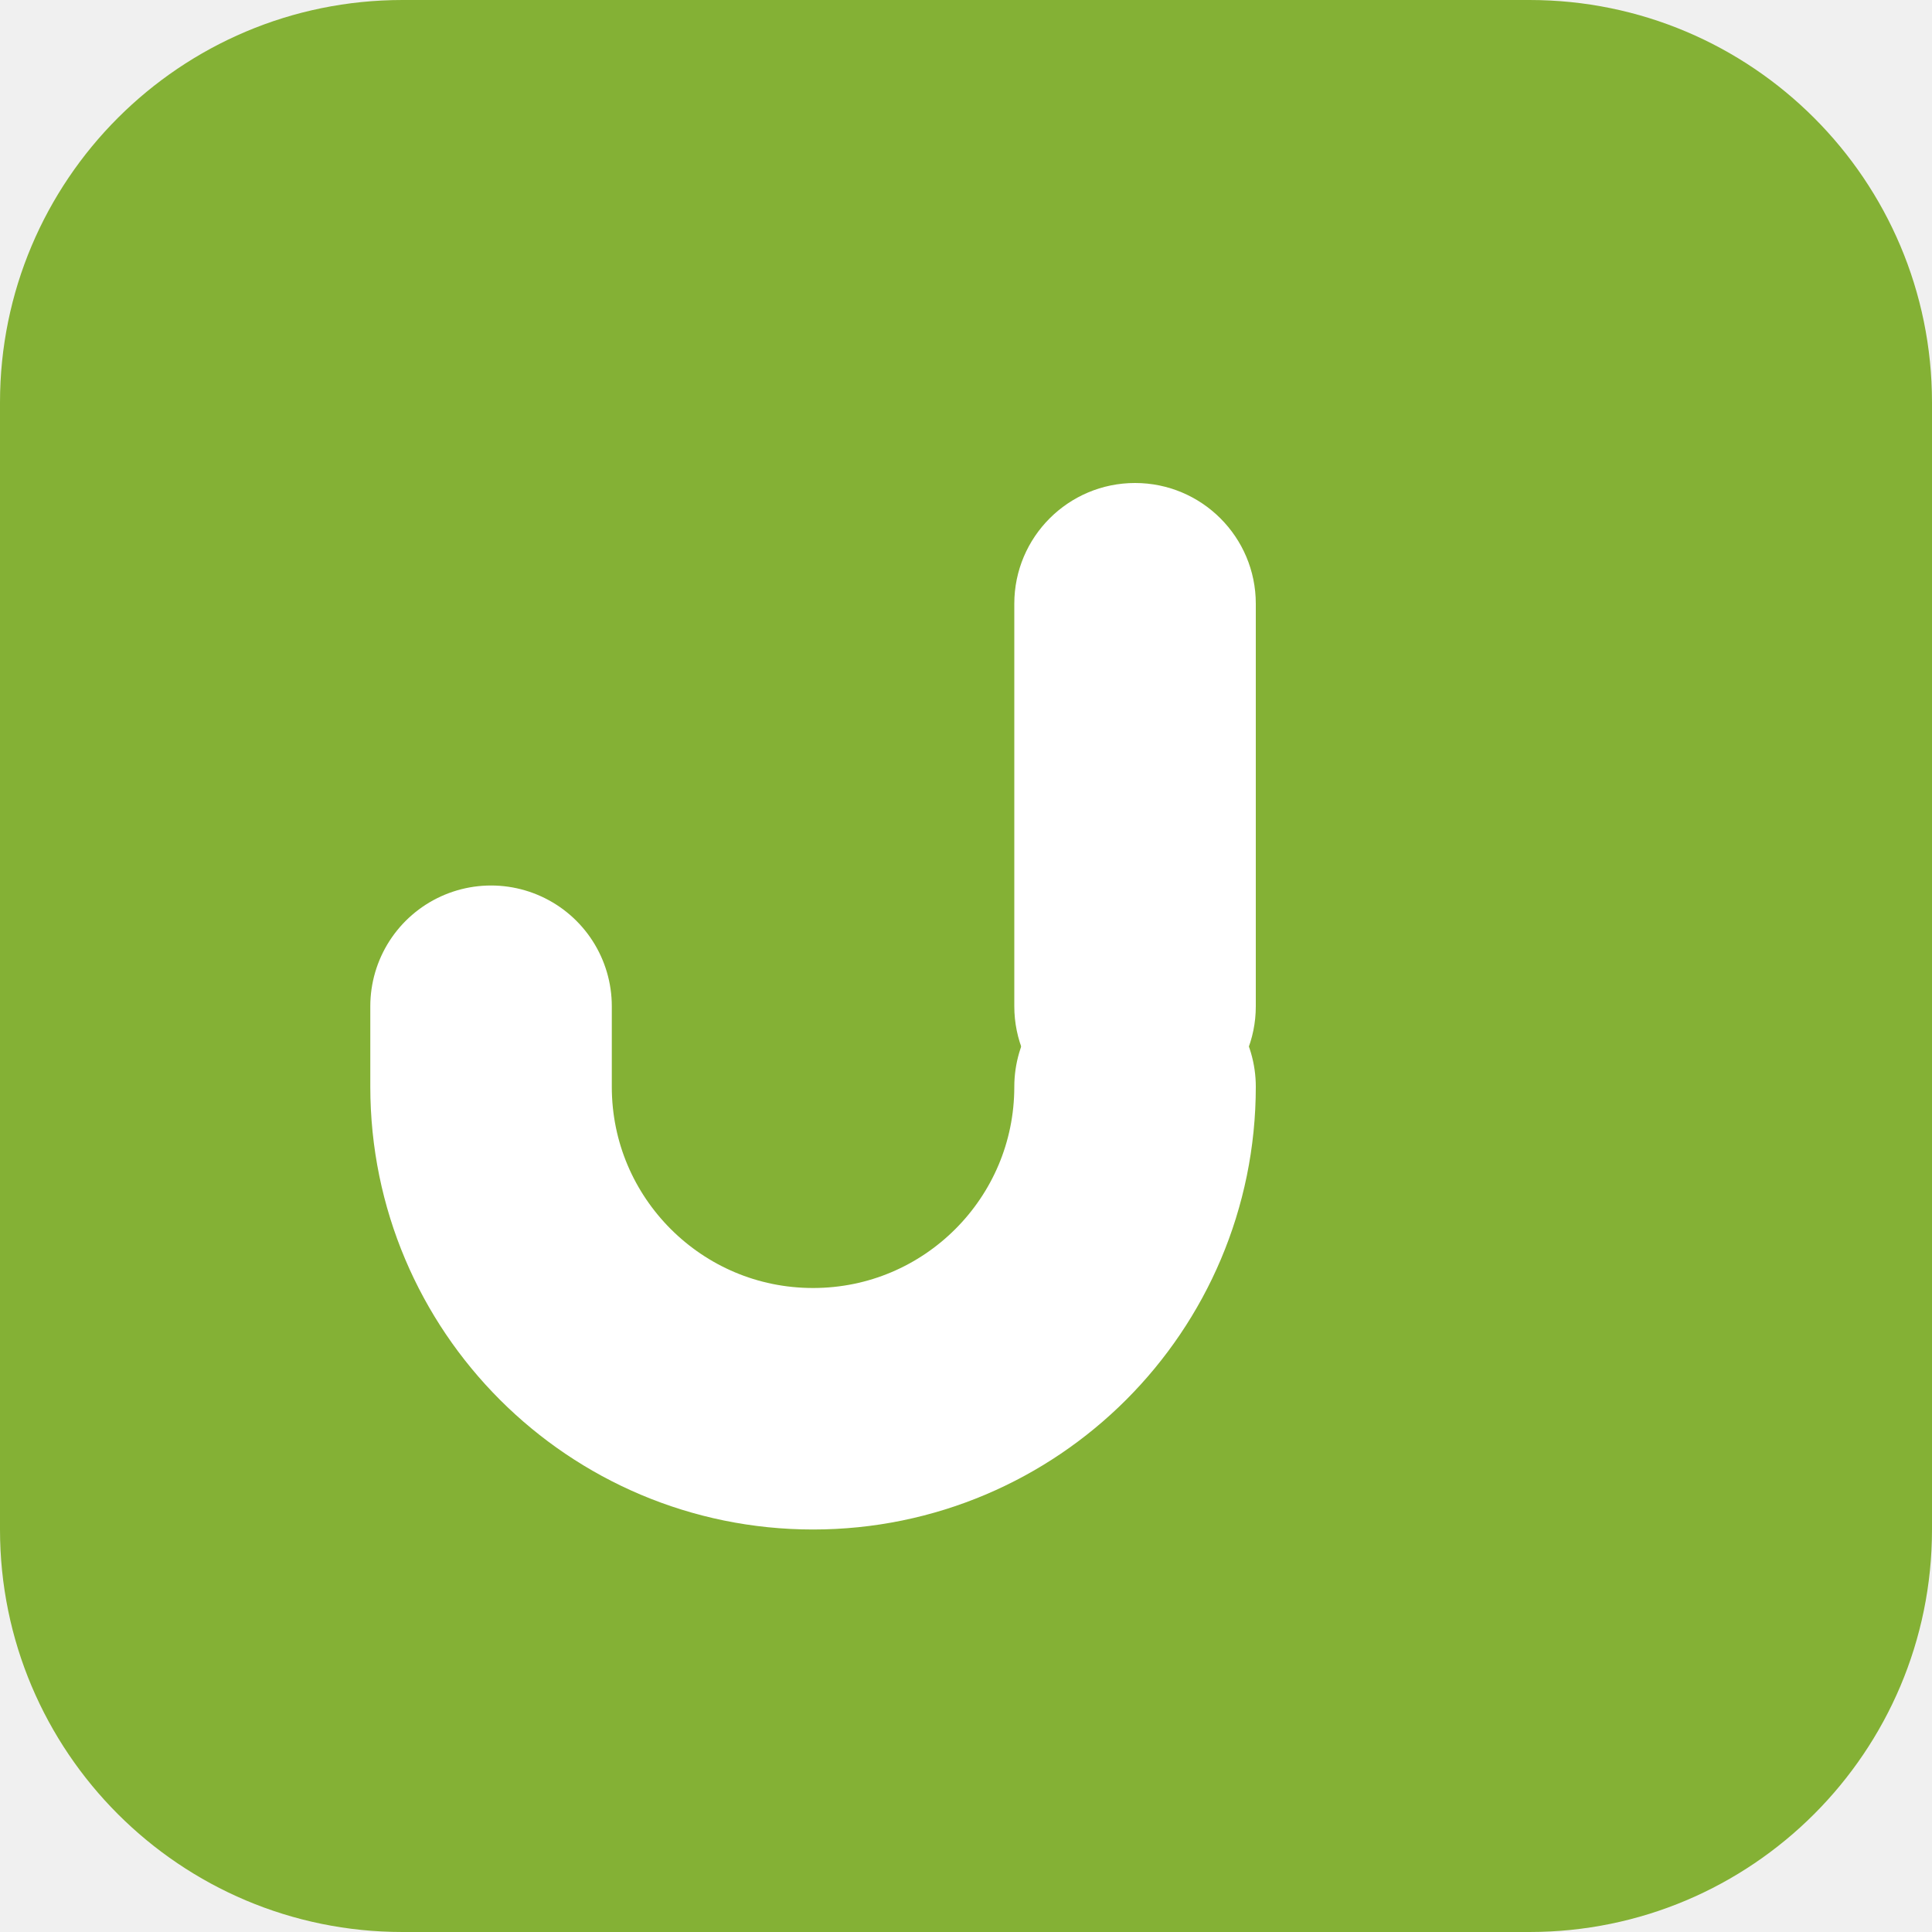
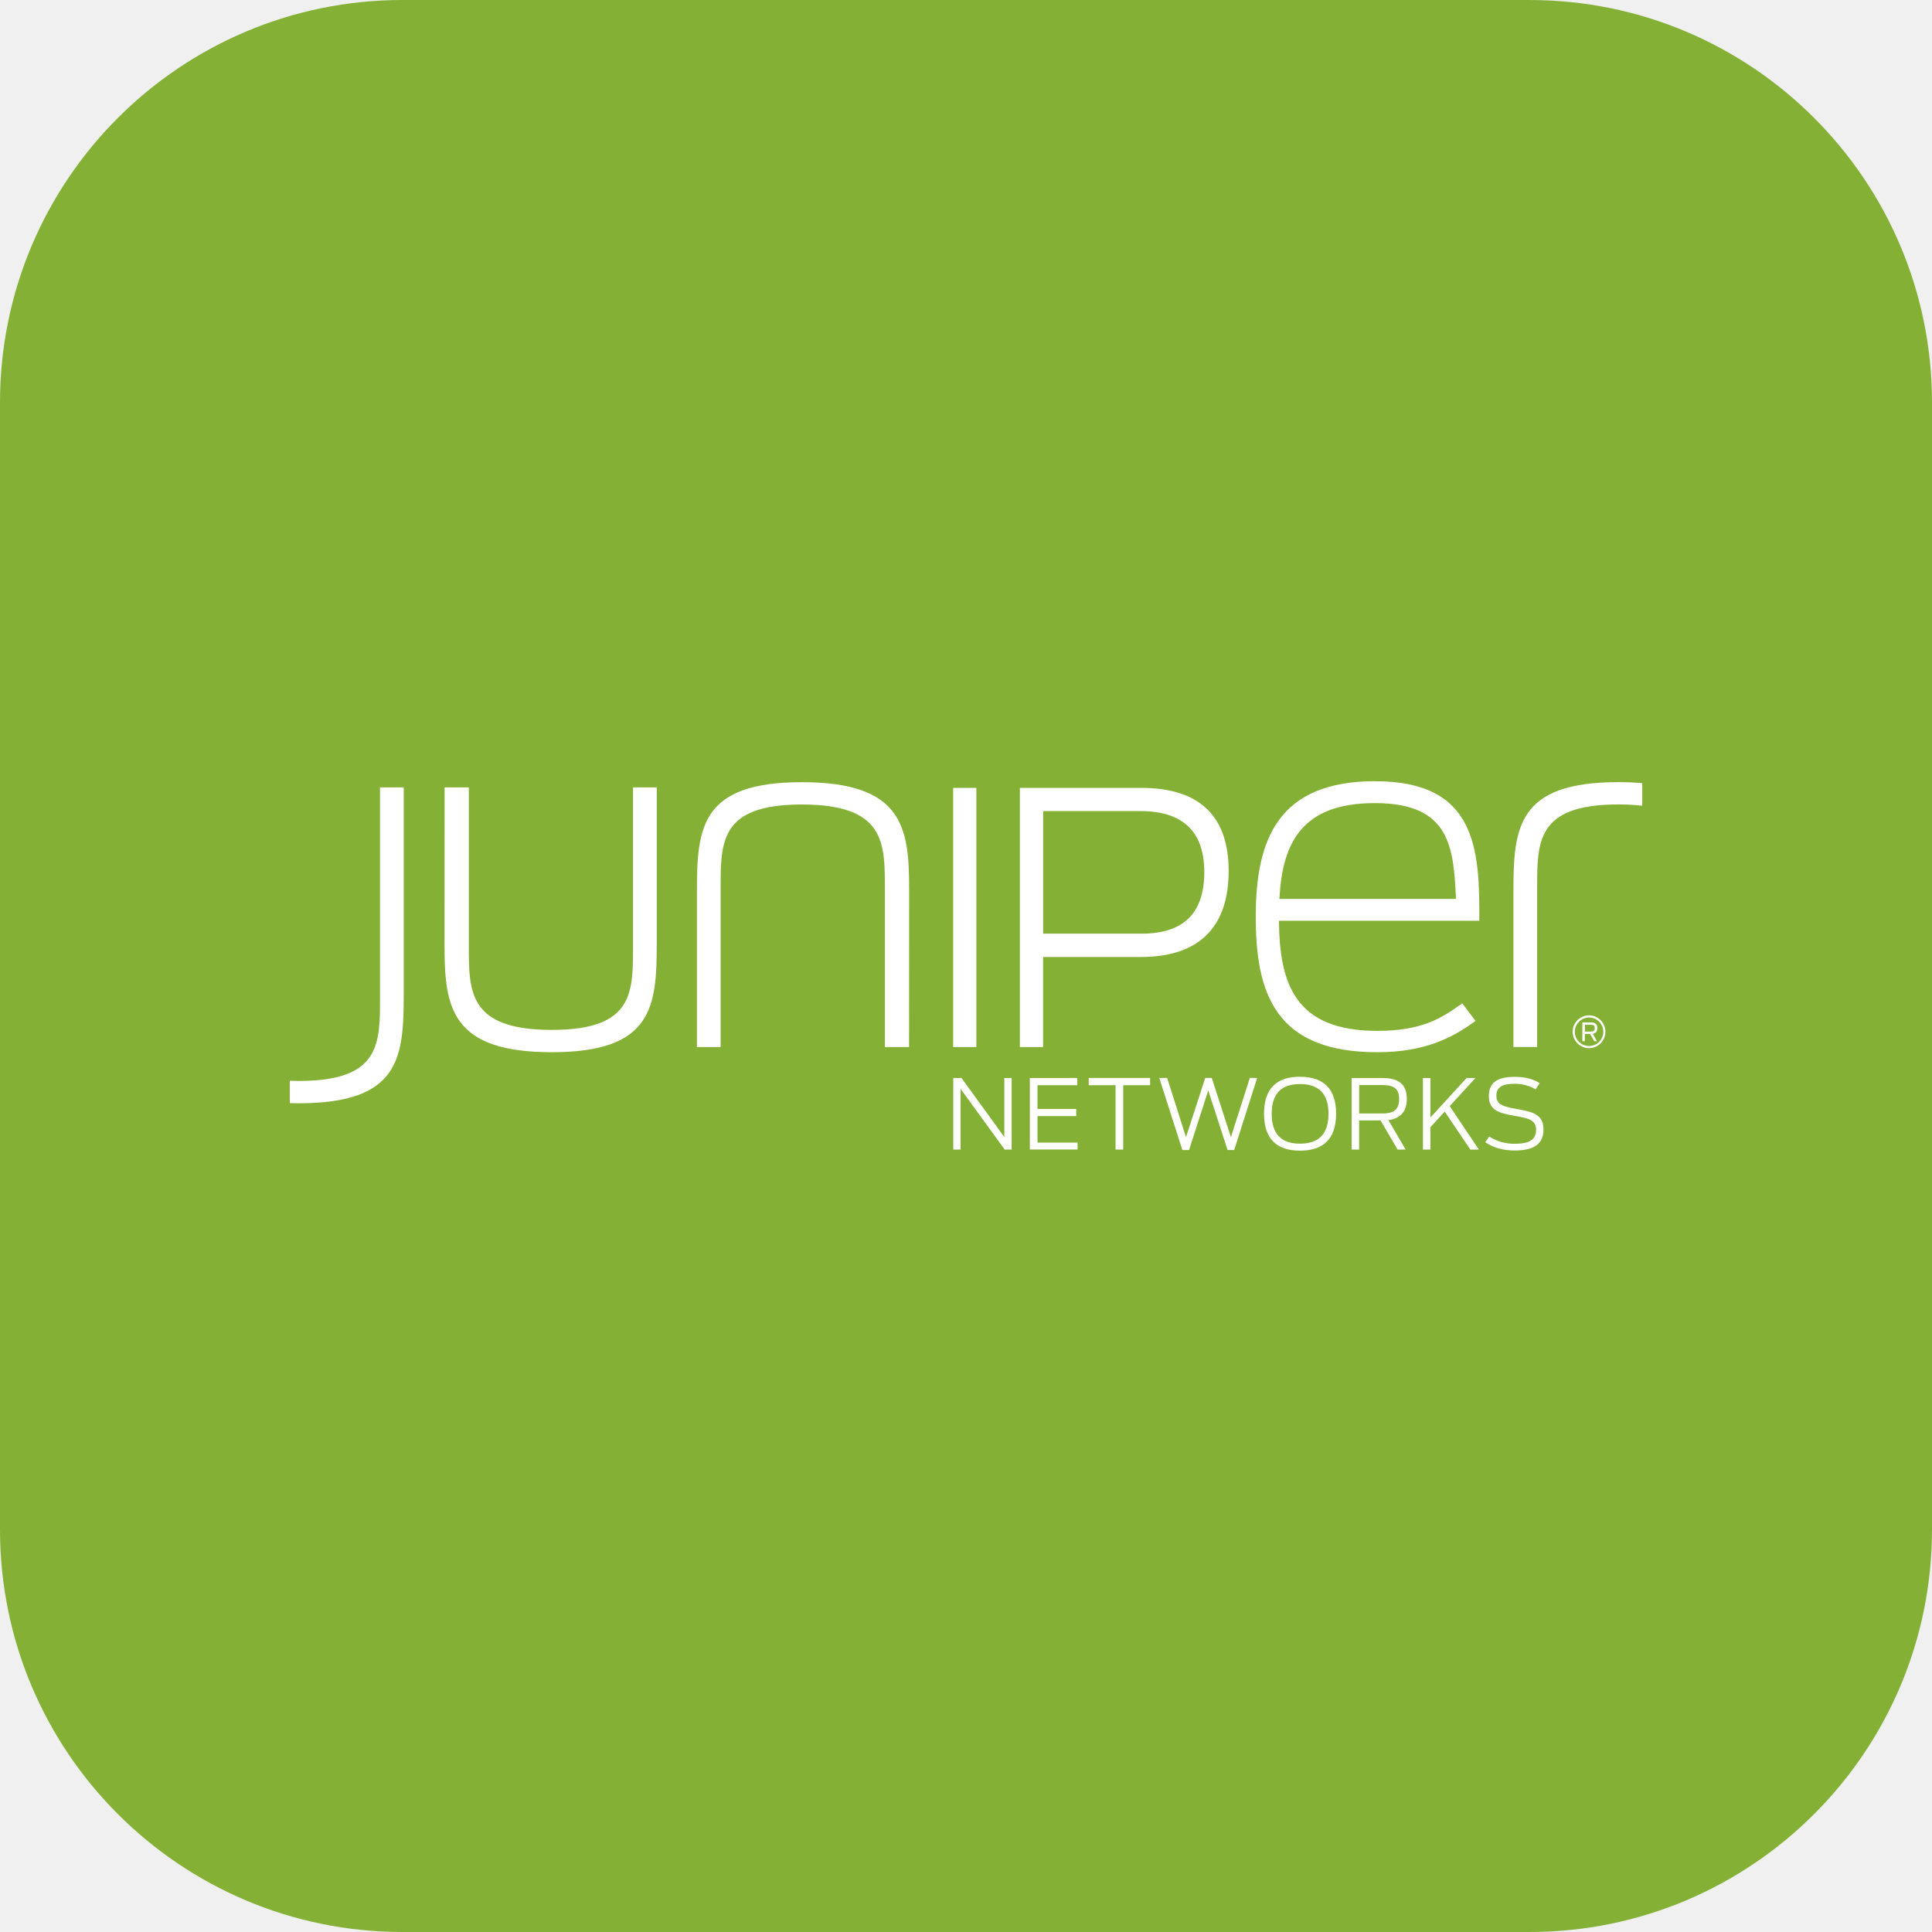
<svg xmlns="http://www.w3.org/2000/svg" viewBox="0 0 24 24">
  <rect width="24" height="24" rx="5" fill="#84B135" />
-   <rect x="12.6" y="6" width="3" height="8" rx="1.5" fill="#FFFFFF" />
-   <path d="M14.1 13.5 a4 4 0 0 1 -8 0 v-1" fill="none" stroke="#FFFFFF" stroke-width="3" stroke-linecap="round" />
+   <g transform="translate(3.6 3.6) scale(0.7)" fill="#FFFFFF">
+     <path d="M23.086 13.164c.046 0 .072-.013.072-.062 0-.048-.025-.059-.073-.059h-.102v.121zm-.104.042v.129h-.044v-.334h.149c.085 0 .117.035.117.101 0 .054-.023.091-.081.102l.075.131h-.048l-.075-.129zm.075-.292a.254.254 0 0 0-.253.253c0 .14.114.253.253.253a.254.254 0 0 0 .253-.253.253.253 0 0 0-.253-.253zm-.291.253a.291.291 0 0 1 .291-.291.291.291 0 0 1 .29.291.291.291 0 0 1-.29.291.291.291 0 0 1-.291-.291zm-20.744-.66V8.83h-.421v3.677c0 .851.034 1.533-1.44 1.533A4.029 4.029 0 0 1 0 14.037v.397a6.215 6.215 0 0 0 .16.002c1.786 0 1.862-.8 1.862-1.929zm15.54-1.697h3.133c-.042-.918-.101-1.701-1.44-1.701-1.289 0-1.643.699-1.693 1.701zm1.702-2.089c1.794 0 1.853 1.204 1.845 2.476h-3.555c.009 1.12.286 1.954 1.744 1.954.775 0 1.129-.211 1.508-.489l.236.312c-.421.312-.918.556-1.744.556-1.819 0-2.156-1.053-2.156-2.409 0-1.356.388-2.401 2.123-2.401zm-4.148 2.705c.744 0 1.113-.362 1.113-1.095 0-.732-.399-1.08-1.132-1.08h-1.728v2.175zM15.109 8.839c1.068 0 1.552.531 1.552 1.474 0 .95-.478 1.527-1.558 1.527h-1.735v1.598h-.412V8.839zm-2.925 0v4.599h-.412V8.839zm-1.194 4.599h-.43v-2.813c0-.809.008-1.491-1.474-1.491-1.474 0-1.44.682-1.44 1.533v2.771h-.421v-2.771c0-1.129.076-1.929 1.862-1.929 1.794 0 1.904.8 1.904 1.895zM2.747 8.83h.43v2.813c0 .809-.008 1.491 1.474 1.491 1.474 0 1.44-.682 1.44-1.533V8.83h.421v2.771c0 1.129-.076 1.929-1.862 1.929-1.794 0-1.904-.8-1.904-1.895zm18.968 1.836v2.771h.421v-2.771c0-.851-.034-1.533 1.441-1.533.158 0 .298.008.424.023v-.401a4.854 4.854 0 0 0-.424-.018c-1.786 0-1.862.8-1.862 1.929zm-.431 4.36c.152.096.302.129.454.129.262 0 .379-.074.379-.249 0-.18-.151-.206-.379-.247-.274-.048-.459-.094-.459-.351 0-.245.158-.341.459-.341.199 0 .341.045.442.113l-.072.11c-.091-.06-.226-.1-.37-.1-.228 0-.326.064-.326.214 0 .161.132.192.358.233.278.05.478.091.478.363 0 .252-.161.374-.507.374-.192 0-.365-.039-.526-.146zm-.789-.442l-.254.278v.396h-.132v-1.27h.132v.701l.643-.701h.156l-.456.499.518.771h-.152l-.454-.674m-1.101.033c.18 0 .291-.055.291-.256 0-.197-.108-.248-.296-.248h-.413v.504zm-.038.123h-.381v.518h-.132V13.988h.549c.295 0 .429.118.429.37 0 .219-.105.348-.326.377l.307.523h-.144l-.302-.518m-.924-.117c0-.343-.159-.528-.506-.528-.345 0-.502.185-.502.528 0 .345.158.53.502.53.346 0 .506-.185.506-.53zm-.506-.657c.408 0 .641.202.641.655 0 .454-.233.656-.641.656-.406 0-.638-.202-.638-.657 0-.453.231-.655.638-.655zm-2.357.021l.334 1.051.341-1.051h.117l.339 1.051.336-1.051h.13l-.408 1.279h-.117l-.343-1.058-.341 1.058h-.118l-.41-1.279zm-1.392.129v-.129h1.089v.129h-.477v1.142h-.136v-1.142zm-.204-.129v.129h-.705v.42h.687v.127h-.687v.471h.711v.123h-.847V13.988zm-2.054 0l.76 1.048V13.988h.13v1.27h-.123l-.783-1.078v1.078h-.13V13.988Z" />
+   </g>
</svg>
